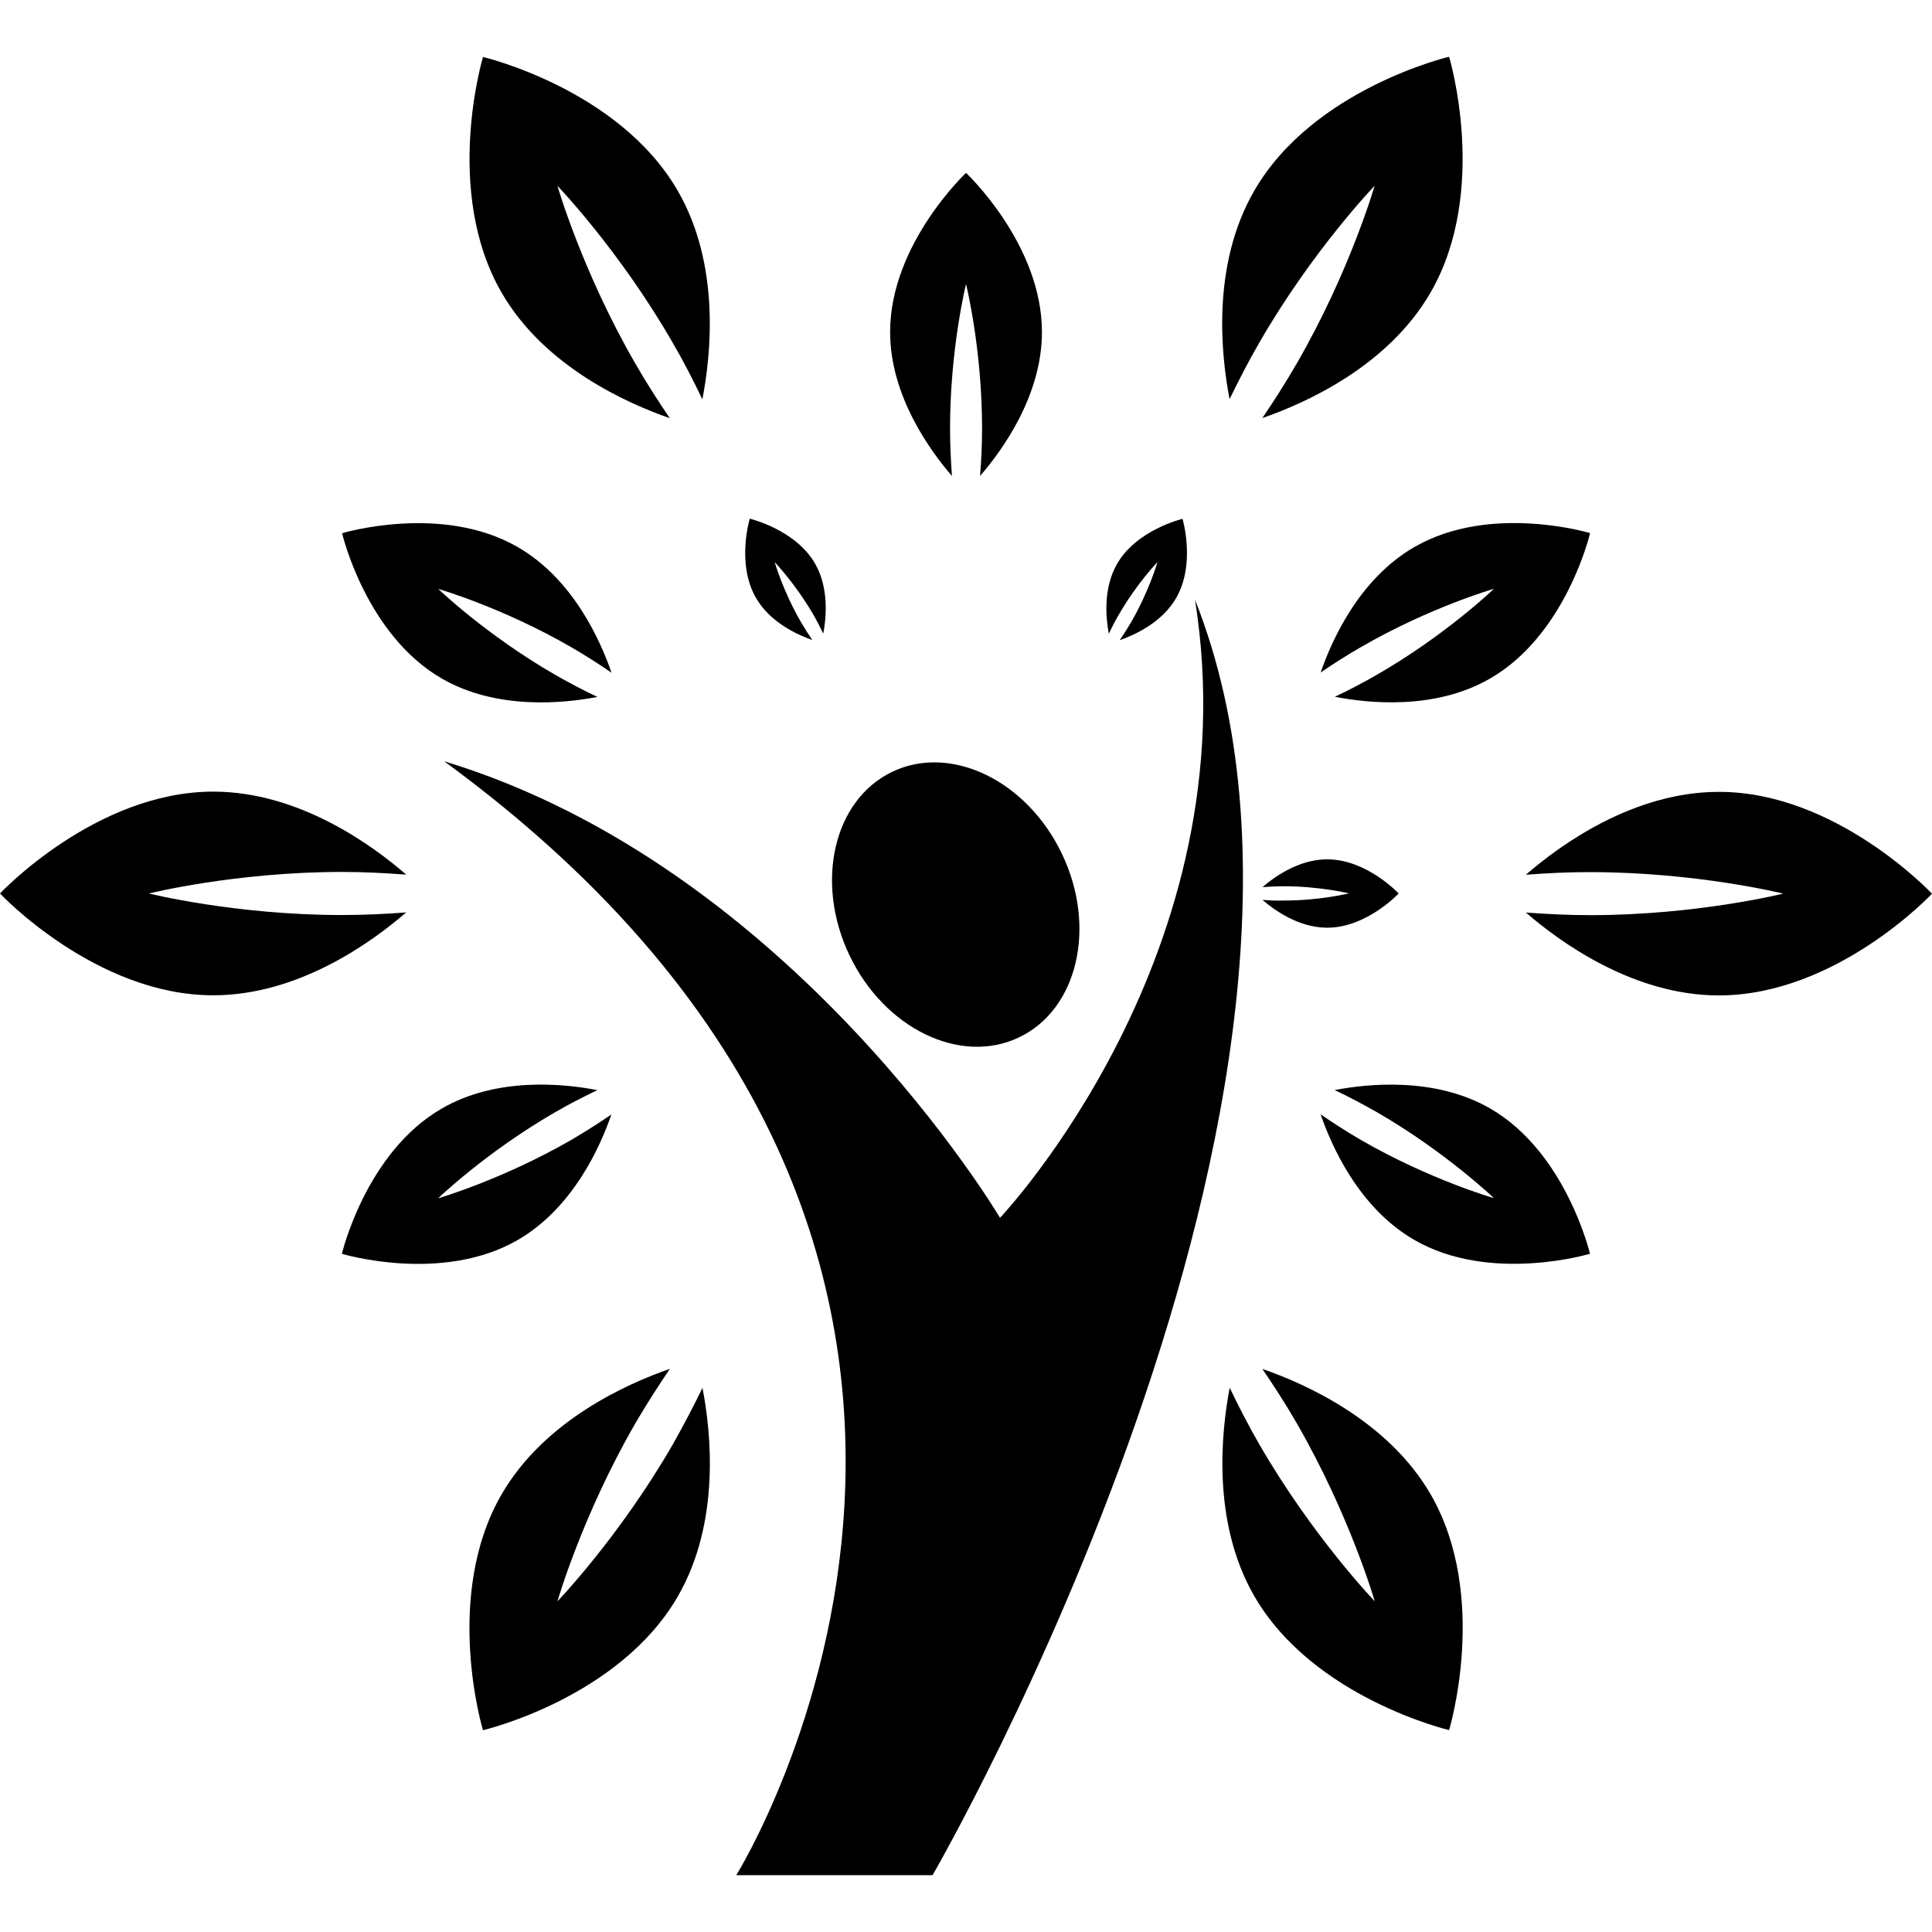
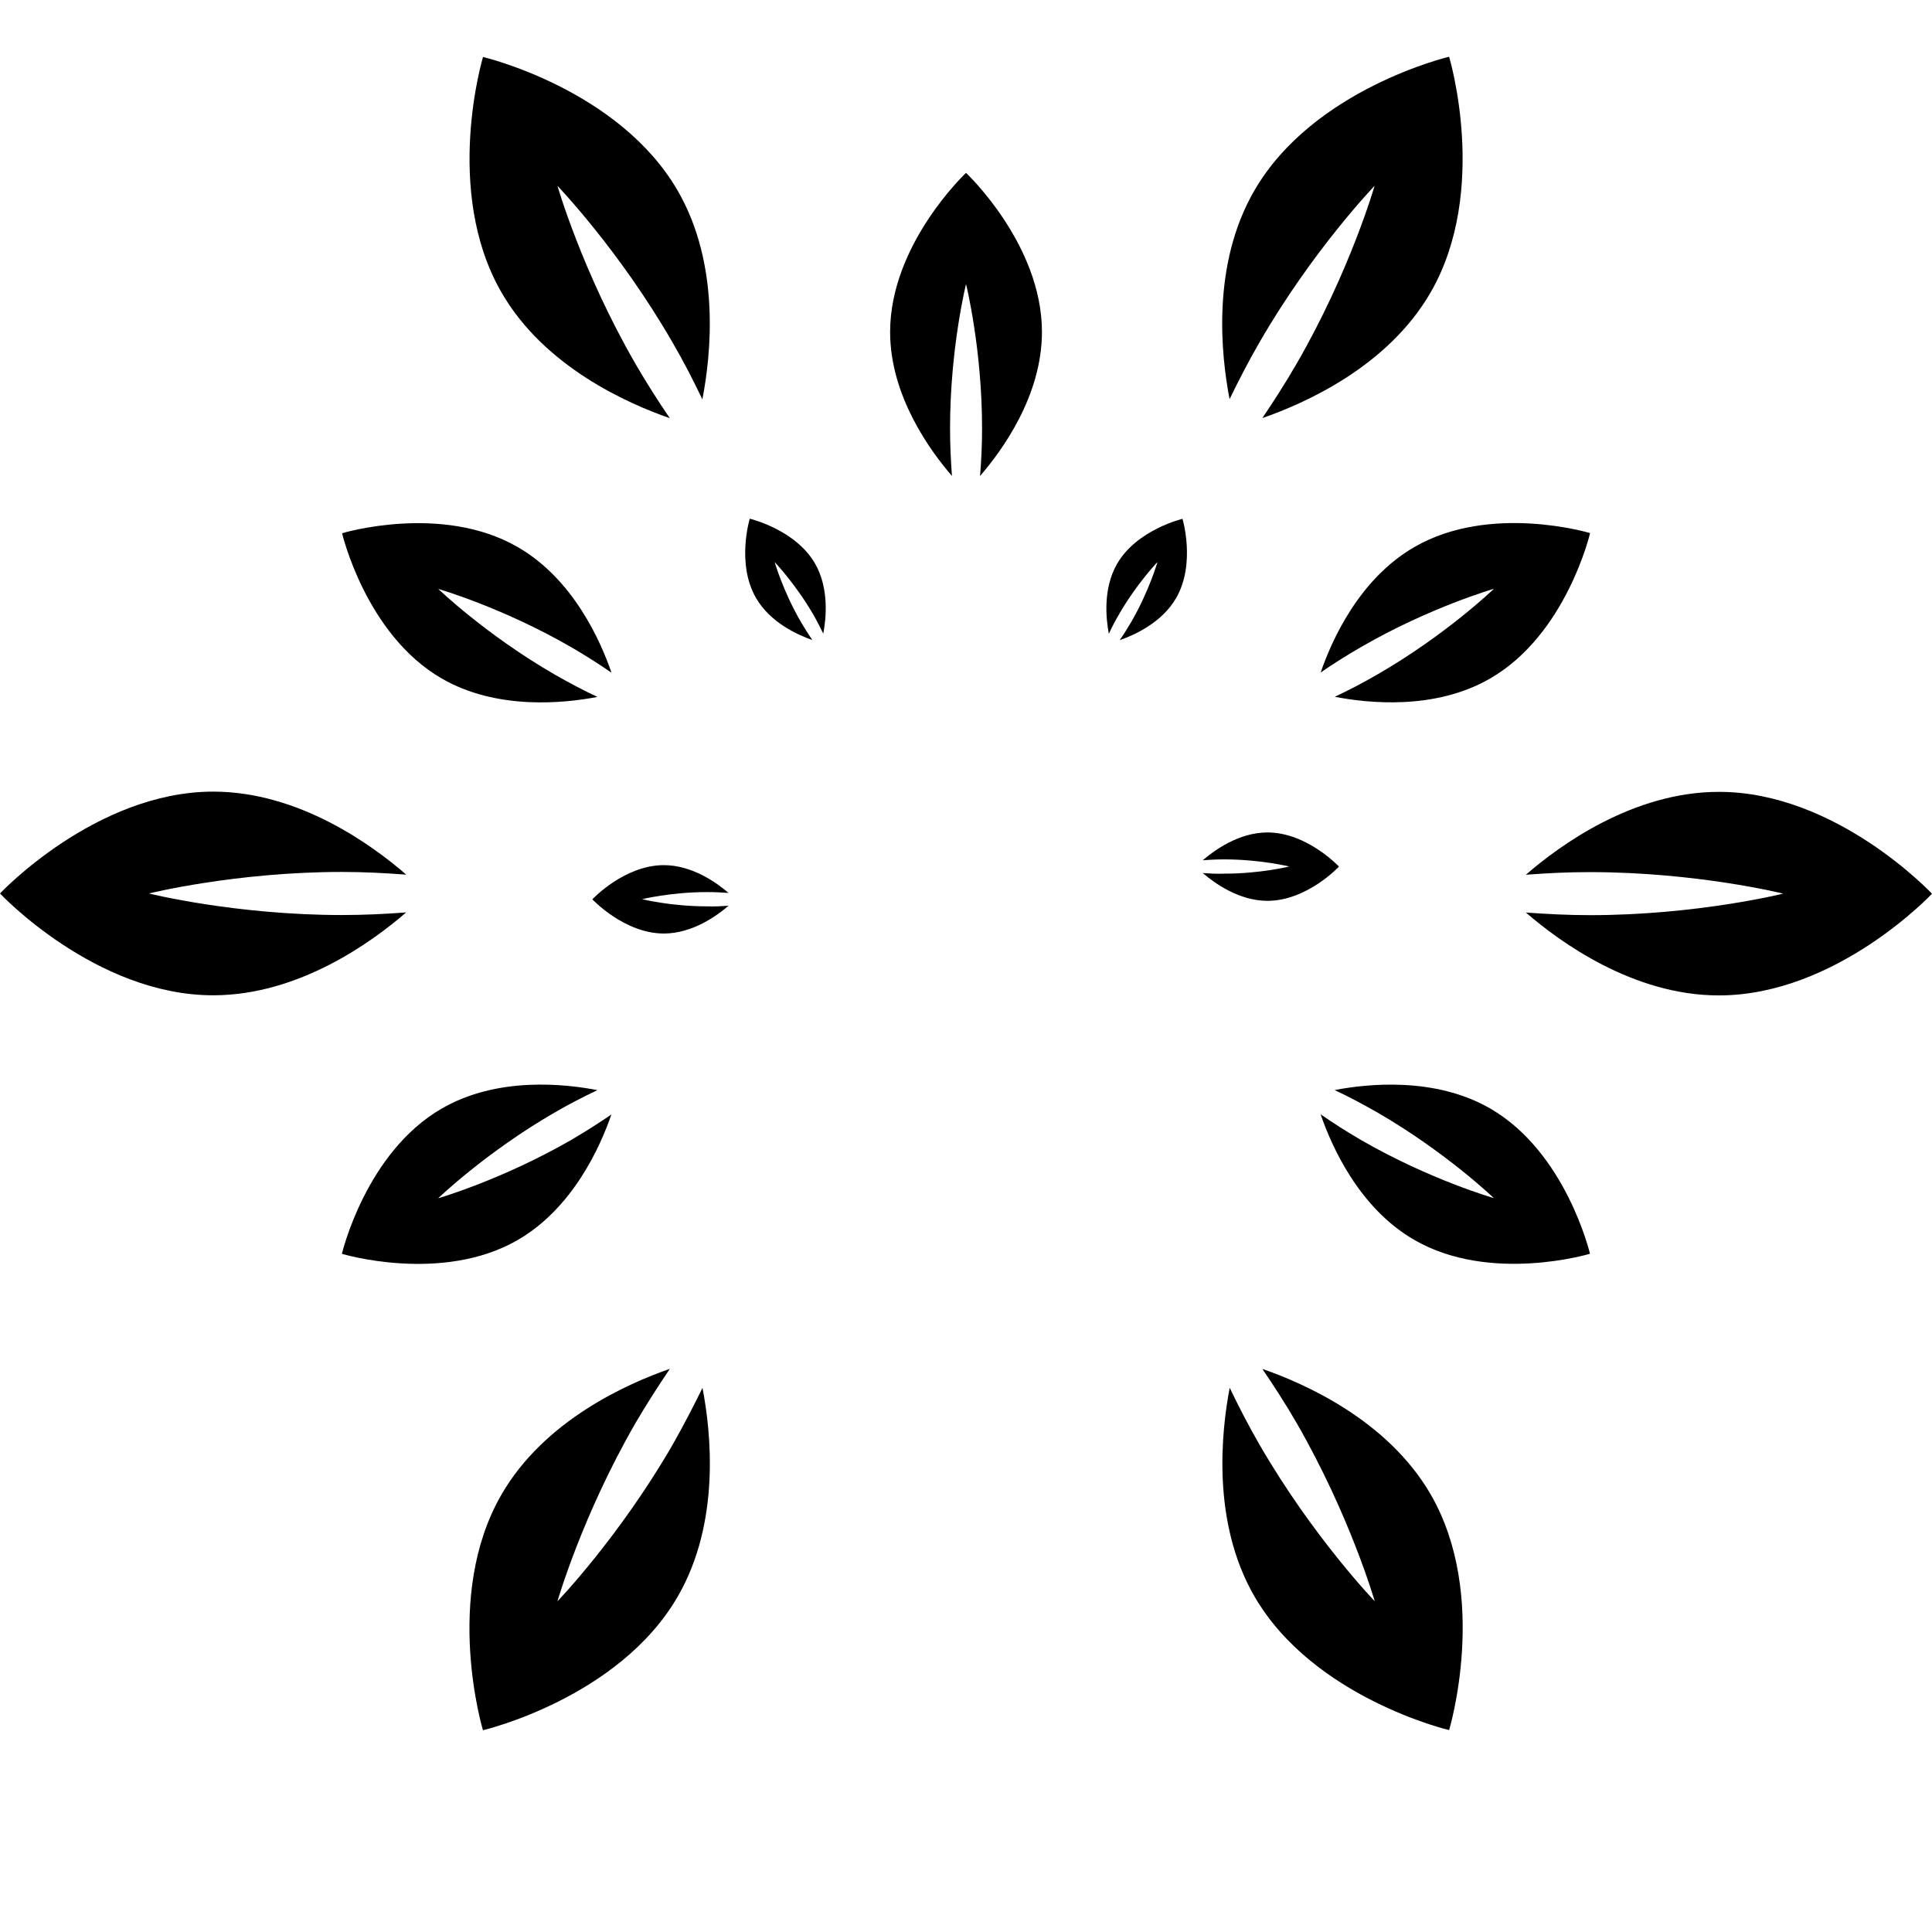
- <svg xmlns="http://www.w3.org/2000/svg" version="1.1" id="Capa_1" x="0px" y="0px" width="31.559px" height="31.559px" viewBox="0 0 31.559 31.559" style="enable-background:new 0 0 31.559 31.559;" xml:space="preserve">
+ <svg xmlns="http://www.w3.org/2000/svg" viewBox="0 0 31.559 31.559" style="enable-background:new 0 0 31.559 31.559;">
  <g>
    <g>
-       <path d="M16.646,16.945c0.959-0.457,1.272-1.801,0.702-2.995c-0.571-1.198-1.812-1.801-2.771-1.344    c-0.959,0.457-1.272,1.801-0.701,2.999C14.447,16.801,15.688,17.404,16.646,16.945z" />
-       <path d="M19.52,9.796c0.922,5.771-3.185,10.097-3.185,10.097s-3.386-5.729-9.08-7.458c11.076,8.099,4.772,18.196,4.772,18.196    h3.206C15.234,30.631,22.686,17.77,19.52,9.796z" />
-       <path d="M13.269,10.455c-0.062-0.092-0.125-0.19-0.188-0.298c-0.293-0.506-0.427-0.976-0.427-0.976s0.338,0.354,0.631,0.857    c0.061,0.107,0.114,0.212,0.163,0.312c0.046-0.241,0.1-0.736-0.134-1.144c-0.323-0.559-1.067-0.733-1.067-0.733    s-0.222,0.732,0.101,1.292C12.582,10.173,13.038,10.374,13.269,10.455z" />
-       <path d="M20.622,14.7c0.186,0.16,0.588,0.454,1.057,0.454c0.646,0,1.168-0.559,1.168-0.559s-0.521-0.558-1.168-0.558    c-0.469,0-0.871,0.294-1.057,0.454c0.111-0.008,0.227-0.014,0.352-0.014c0.584,0,1.061,0.116,1.061,0.116    s-0.477,0.118-1.061,0.117C20.848,14.715,20.733,14.708,20.622,14.7z" />
-       <path d="M18.276,10.04c0.291-0.506,0.631-0.859,0.631-0.859s-0.135,0.472-0.428,0.978c-0.062,0.106-0.125,0.206-0.189,0.298    c0.234-0.081,0.689-0.283,0.922-0.688c0.324-0.561,0.104-1.294,0.104-1.294s-0.746,0.177-1.068,0.734    c-0.234,0.406-0.182,0.9-0.135,1.144C18.159,10.252,18.213,10.147,18.276,10.04z" />
-       <path d="M15.519,6.994c0-1.301,0.261-2.354,0.261-2.354s0.262,1.055,0.262,2.354c0,0.275-0.013,0.535-0.033,0.781    c0.358-0.413,1.011-1.308,1.011-2.352c0-1.436-1.24-2.599-1.24-2.599s-1.24,1.163-1.24,2.599c0,1.044,0.653,1.938,1.01,2.352    C15.532,7.529,15.519,7.27,15.519,6.994z" />
-       <path d="M7.217,11.084c0.905,0.522,2.005,0.403,2.542,0.3c-0.222-0.104-0.455-0.226-0.692-0.362    c-1.126-0.649-1.908-1.402-1.908-1.402s1.043,0.3,2.169,0.95c0.238,0.138,0.457,0.278,0.661,0.419    c-0.178-0.518-0.625-1.53-1.531-2.052C7.216,8.218,5.588,8.71,5.588,8.71S5.974,10.367,7.217,11.084z" />
-       <path d="M24.342,18.107c-0.904-0.521-2.004-0.404-2.541-0.301c0.223,0.105,0.455,0.227,0.693,0.363    c1.125,0.65,1.908,1.402,1.908,1.402s-1.043-0.299-2.17-0.949c-0.238-0.139-0.457-0.279-0.66-0.42    c0.178,0.518,0.625,1.529,1.529,2.051c1.242,0.719,2.871,0.227,2.871,0.227S25.584,18.824,24.342,18.107z" />
-       <path d="M9.987,18.205c-0.204,0.139-0.422,0.279-0.66,0.418c-1.126,0.648-2.17,0.951-2.17,0.951s0.782-0.754,1.908-1.404    c0.239-0.139,0.471-0.256,0.693-0.363c-0.536-0.104-1.638-0.223-2.542,0.301c-1.243,0.717-1.631,2.373-1.631,2.373    s1.628,0.492,2.871-0.225C9.362,19.732,9.809,18.721,9.987,18.205z" />
-       <path d="M21.573,10.985c0.203-0.139,0.422-0.279,0.662-0.417c1.125-0.65,2.168-0.95,2.168-0.95s-0.781,0.753-1.908,1.402    c-0.238,0.138-0.471,0.258-0.691,0.362c0.535,0.104,1.637,0.224,2.539-0.3c1.244-0.718,1.631-2.374,1.631-2.374    s-1.627-0.491-2.869,0.227C22.198,9.457,21.75,10.469,21.573,10.985z" />
-       <path d="M10.941,6.831c-0.186-0.273-0.375-0.567-0.56-0.887C9.509,4.436,9.106,3.036,9.106,3.036s1.01,1.048,1.881,2.56    c0.185,0.318,0.344,0.629,0.486,0.928c0.14-0.719,0.299-2.194-0.401-3.406C10.11,1.451,7.89,0.931,7.89,0.931    S7.231,3.113,8.193,4.779C8.893,5.992,10.251,6.591,10.941,6.831z" />
-       <path d="M20.62,22.361c0.186,0.273,0.377,0.566,0.561,0.885c0.873,1.514,1.275,2.91,1.275,2.91s-1.01-1.049-1.883-2.559    c-0.184-0.32-0.344-0.631-0.486-0.928c-0.137,0.719-0.297,2.191,0.402,3.404c0.963,1.666,3.182,2.188,3.182,2.188    s0.662-2.184-0.301-3.85C22.668,23.199,21.311,22.6,20.62,22.361z" />
-       <path d="M5.588,14.947c-1.743,0-3.156-0.352-3.156-0.352s1.413-0.352,3.156-0.352c0.37,0,0.719,0.02,1.048,0.044    c-0.553-0.48-1.751-1.356-3.153-1.356C1.56,12.932,0,14.595,0,14.595s1.561,1.664,3.483,1.663c1.401,0,2.599-0.875,3.152-1.354    C6.306,14.929,5.956,14.947,5.588,14.947z" />
-       <path d="M28.077,12.935c-1.4,0-2.598,0.872-3.152,1.354c0.33-0.025,0.68-0.044,1.047-0.043c1.744,0,3.156,0.351,3.156,0.351    s-1.412,0.352-3.154,0.352c-0.369,0-0.719-0.019-1.049-0.043c0.553,0.479,1.752,1.354,3.152,1.354    c1.924,0,3.482-1.661,3.482-1.661S29.999,12.933,28.077,12.935z" />
-       <path d="M10.988,23.598c-0.872,1.51-1.882,2.559-1.882,2.559s0.402-1.4,1.274-2.91c0.186-0.318,0.375-0.611,0.562-0.887    c-0.692,0.24-2.05,0.84-2.75,2.053c-0.963,1.666-0.303,3.85-0.303,3.85s2.221-0.52,3.183-2.186    c0.701-1.213,0.542-2.689,0.403-3.406C11.33,22.967,11.171,23.275,10.988,23.598z" />
-       <path d="M20.573,5.593c0.871-1.51,1.881-2.558,1.881-2.558s-0.402,1.399-1.275,2.908c-0.184,0.317-0.373,0.613-0.559,0.886    c0.691-0.239,2.049-0.839,2.748-2.051c0.963-1.666,0.303-3.851,0.303-3.851s-2.219,0.521-3.182,2.187    c-0.703,1.213-0.543,2.688-0.404,3.406C20.229,6.225,20.387,5.914,20.573,5.593z" />
+       <path d="M13.269,10.455c-0.062-0.092-0.125-0.19-0.188-0.298c-0.293-0.506-0.427-0.976-0.427-0.976s0.338,0.354,0.631,0.857 c0.061,0.107,0.114,0.212,0.163,0.312c0.046-0.241,0.1-0.736-0.134-1.144c-0.323-0.559-1.067-0.733-1.067-0.733 s-0.222,0.732,0.101,1.292C12.582,10.173,13.038,10.374,13.269,10.455z" />
+       <path d="M 19.647 14.261 C 19.833 14.421 20.235 14.715 20.704 14.715 C 21.35 14.715 21.872 14.156 21.872 14.156 C 21.872 14.156 21.351 13.598 20.704 13.598 C 20.235 13.598 19.833 13.892 19.647 14.052 C 19.758 14.044 19.874 14.038 19.999 14.038 C 20.583 14.038 21.06 14.154 21.06 14.154 C 21.06 14.154 20.583 14.272 19.999 14.271 C 19.873 14.276 19.758 14.269 19.647 14.261 Z" />
+       <path d="M18.276,10.04c0.291-0.506,0.631-0.859,0.631-0.859s-0.135,0.472-0.428,0.978c-0.062,0.106-0.125,0.206-0.189,0.298 c0.234-0.081,0.689-0.283,0.922-0.688c0.324-0.561,0.104-1.294,0.104-1.294s-0.746,0.177-1.068,0.734 c-0.234,0.406-0.182,0.9-0.135,1.144C18.159,10.252,18.213,10.147,18.276,10.04z" />
+       <path d="M15.519,6.994c0-1.301,0.261-2.354,0.261-2.354s0.262,1.055,0.262,2.354c0,0.275-0.013,0.535-0.033,0.781 c0.358-0.413,1.011-1.308,1.011-2.352c0-1.436-1.24-2.599-1.24-2.599s-1.24,1.163-1.24,2.599c0,1.044,0.653,1.938,1.01,2.352 C15.532,7.529,15.519,7.27,15.519,6.994z" />
+       <path d="M7.217,11.084c0.905,0.522,2.005,0.403,2.542,0.3c-0.222-0.104-0.455-0.226-0.692-0.362 c-1.126-0.649-1.908-1.402-1.908-1.402s1.043,0.3,2.169,0.95c0.238,0.138,0.457,0.278,0.661,0.419 c-0.178-0.518-0.625-1.53-1.531-2.052C7.216,8.218,5.588,8.71,5.588,8.71S5.974,10.367,7.217,11.084z" />
+       <path d="M24.342,18.107c-0.904-0.521-2.004-0.404-2.541-0.301c0.223,0.105,0.455,0.227,0.693,0.363 c1.125,0.65,1.908,1.402,1.908,1.402s-1.043-0.299-2.17-0.949c-0.238-0.139-0.457-0.279-0.66-0.42 c0.178,0.518,0.625,1.529,1.529,2.051c1.242,0.719,2.871,0.227,2.871,0.227S25.584,18.824,24.342,18.107z" />
+       <path d="M9.987,18.205c-0.204,0.139-0.422,0.279-0.66,0.418c-1.126,0.648-2.17,0.951-2.17,0.951s0.782-0.754,1.908-1.404 c0.239-0.139,0.471-0.256,0.693-0.363c-0.536-0.104-1.638-0.223-2.542,0.301c-1.243,0.717-1.631,2.373-1.631,2.373 s1.628,0.492,2.871-0.225C9.362,19.732,9.809,18.721,9.987,18.205z" />
+       <path d="M21.573,10.985c0.203-0.139,0.422-0.279,0.662-0.417c1.125-0.65,2.168-0.95,2.168-0.95s-0.781,0.753-1.908,1.402 c-0.238,0.138-0.471,0.258-0.691,0.362c0.535,0.104,1.637,0.224,2.539-0.3c1.244-0.718,1.631-2.374,1.631-2.374 s-1.627-0.491-2.869,0.227C22.198,9.457,21.75,10.469,21.573,10.985z" />
+       <path d="M10.941,6.831c-0.186-0.273-0.375-0.567-0.56-0.887C9.509,4.436,9.106,3.036,9.106,3.036s1.01,1.048,1.881,2.56 c0.185,0.318,0.344,0.629,0.486,0.928c0.14-0.719,0.299-2.194-0.401-3.406C10.11,1.451,7.89,0.931,7.89,0.931 S7.231,3.113,8.193,4.779C8.893,5.992,10.251,6.591,10.941,6.831z" />
+       <path d="M20.62,22.361c0.186,0.273,0.377,0.566,0.561,0.885c0.873,1.514,1.275,2.91,1.275,2.91s-1.01-1.049-1.883-2.559 c-0.184-0.32-0.344-0.631-0.486-0.928c-0.137,0.719-0.297,2.191,0.402,3.404c0.963,1.666,3.182,2.188,3.182,2.188 s0.662-2.184-0.301-3.85C22.668,23.199,21.311,22.6,20.62,22.361z" />
+       <path d="M5.588,14.947c-1.743,0-3.156-0.352-3.156-0.352s1.413-0.352,3.156-0.352c0.37,0,0.719,0.02,1.048,0.044 c-0.553-0.48-1.751-1.356-3.153-1.356C1.56,12.932,0,14.595,0,14.595s1.561,1.664,3.483,1.663c1.401,0,2.599-0.875,3.152-1.354 C6.306,14.929,5.956,14.947,5.588,14.947z" />
+       <path d="M28.077,12.935c-1.4,0-2.598,0.872-3.152,1.354c0.33-0.025,0.68-0.044,1.047-0.043c1.744,0,3.156,0.351,3.156,0.351 s-1.412,0.352-3.154,0.352c-0.369,0-0.719-0.019-1.049-0.043c0.553,0.479,1.752,1.354,3.152,1.354 c1.924,0,3.482-1.661,3.482-1.661S29.999,12.933,28.077,12.935z" />
+       <path d="M10.988,23.598c-0.872,1.51-1.882,2.559-1.882,2.559s0.402-1.4,1.274-2.91c0.186-0.318,0.375-0.611,0.562-0.887 c-0.692,0.24-2.05,0.84-2.75,2.053c-0.963,1.666-0.303,3.85-0.303,3.85s2.221-0.52,3.183-2.186 c0.701-1.213,0.542-2.689,0.403-3.406C11.33,22.967,11.171,23.275,10.988,23.598z" />
+       <path d="M20.573,5.593c0.871-1.51,1.881-2.558,1.881-2.558s-0.402,1.399-1.275,2.908c-0.184,0.317-0.373,0.613-0.559,0.886 c0.691-0.239,2.049-0.839,2.748-2.051c0.963-1.666,0.303-3.851,0.303-3.851s-2.219,0.521-3.182,2.187 c-0.703,1.213-0.543,2.688-0.404,3.406C20.229,6.225,20.387,5.914,20.573,5.593z" />
+       <path d="M 9.676 14.586 C 9.862 14.426 10.264 14.132 10.733 14.132 C 11.379 14.132 11.901 14.691 11.901 14.691 C 11.901 14.691 11.38 15.249 10.733 15.249 C 10.264 15.249 9.862 14.955 9.676 14.795 C 9.787 14.803 9.903 14.809 10.028 14.809 C 10.612 14.809 11.089 14.693 11.089 14.693 C 11.089 14.693 10.612 14.575 10.028 14.576 C 9.902 14.571 9.787 14.578 9.676 14.586 Z" transform="matrix(-1, 0, 0, -1, 21.577, 29.381)" />
    </g>
  </g>
-   <g>
- </g>
-   <g>
- </g>
-   <g>
- </g>
-   <g>
- </g>
-   <g>
- </g>
-   <g>
- </g>
-   <g>
- </g>
-   <g>
- </g>
-   <g>
- </g>
-   <g>
- </g>
-   <g>
- </g>
-   <g>
- </g>
-   <g>
- </g>
-   <g>
- </g>
-   <g>
- </g>
+   <g />
+   <g />
+   <g />
+   <g />
+   <g />
+   <g />
+   <g />
+   <g />
+   <g />
+   <g />
+   <g />
+   <g />
+   <g />
+   <g />
+   <g />
</svg>
